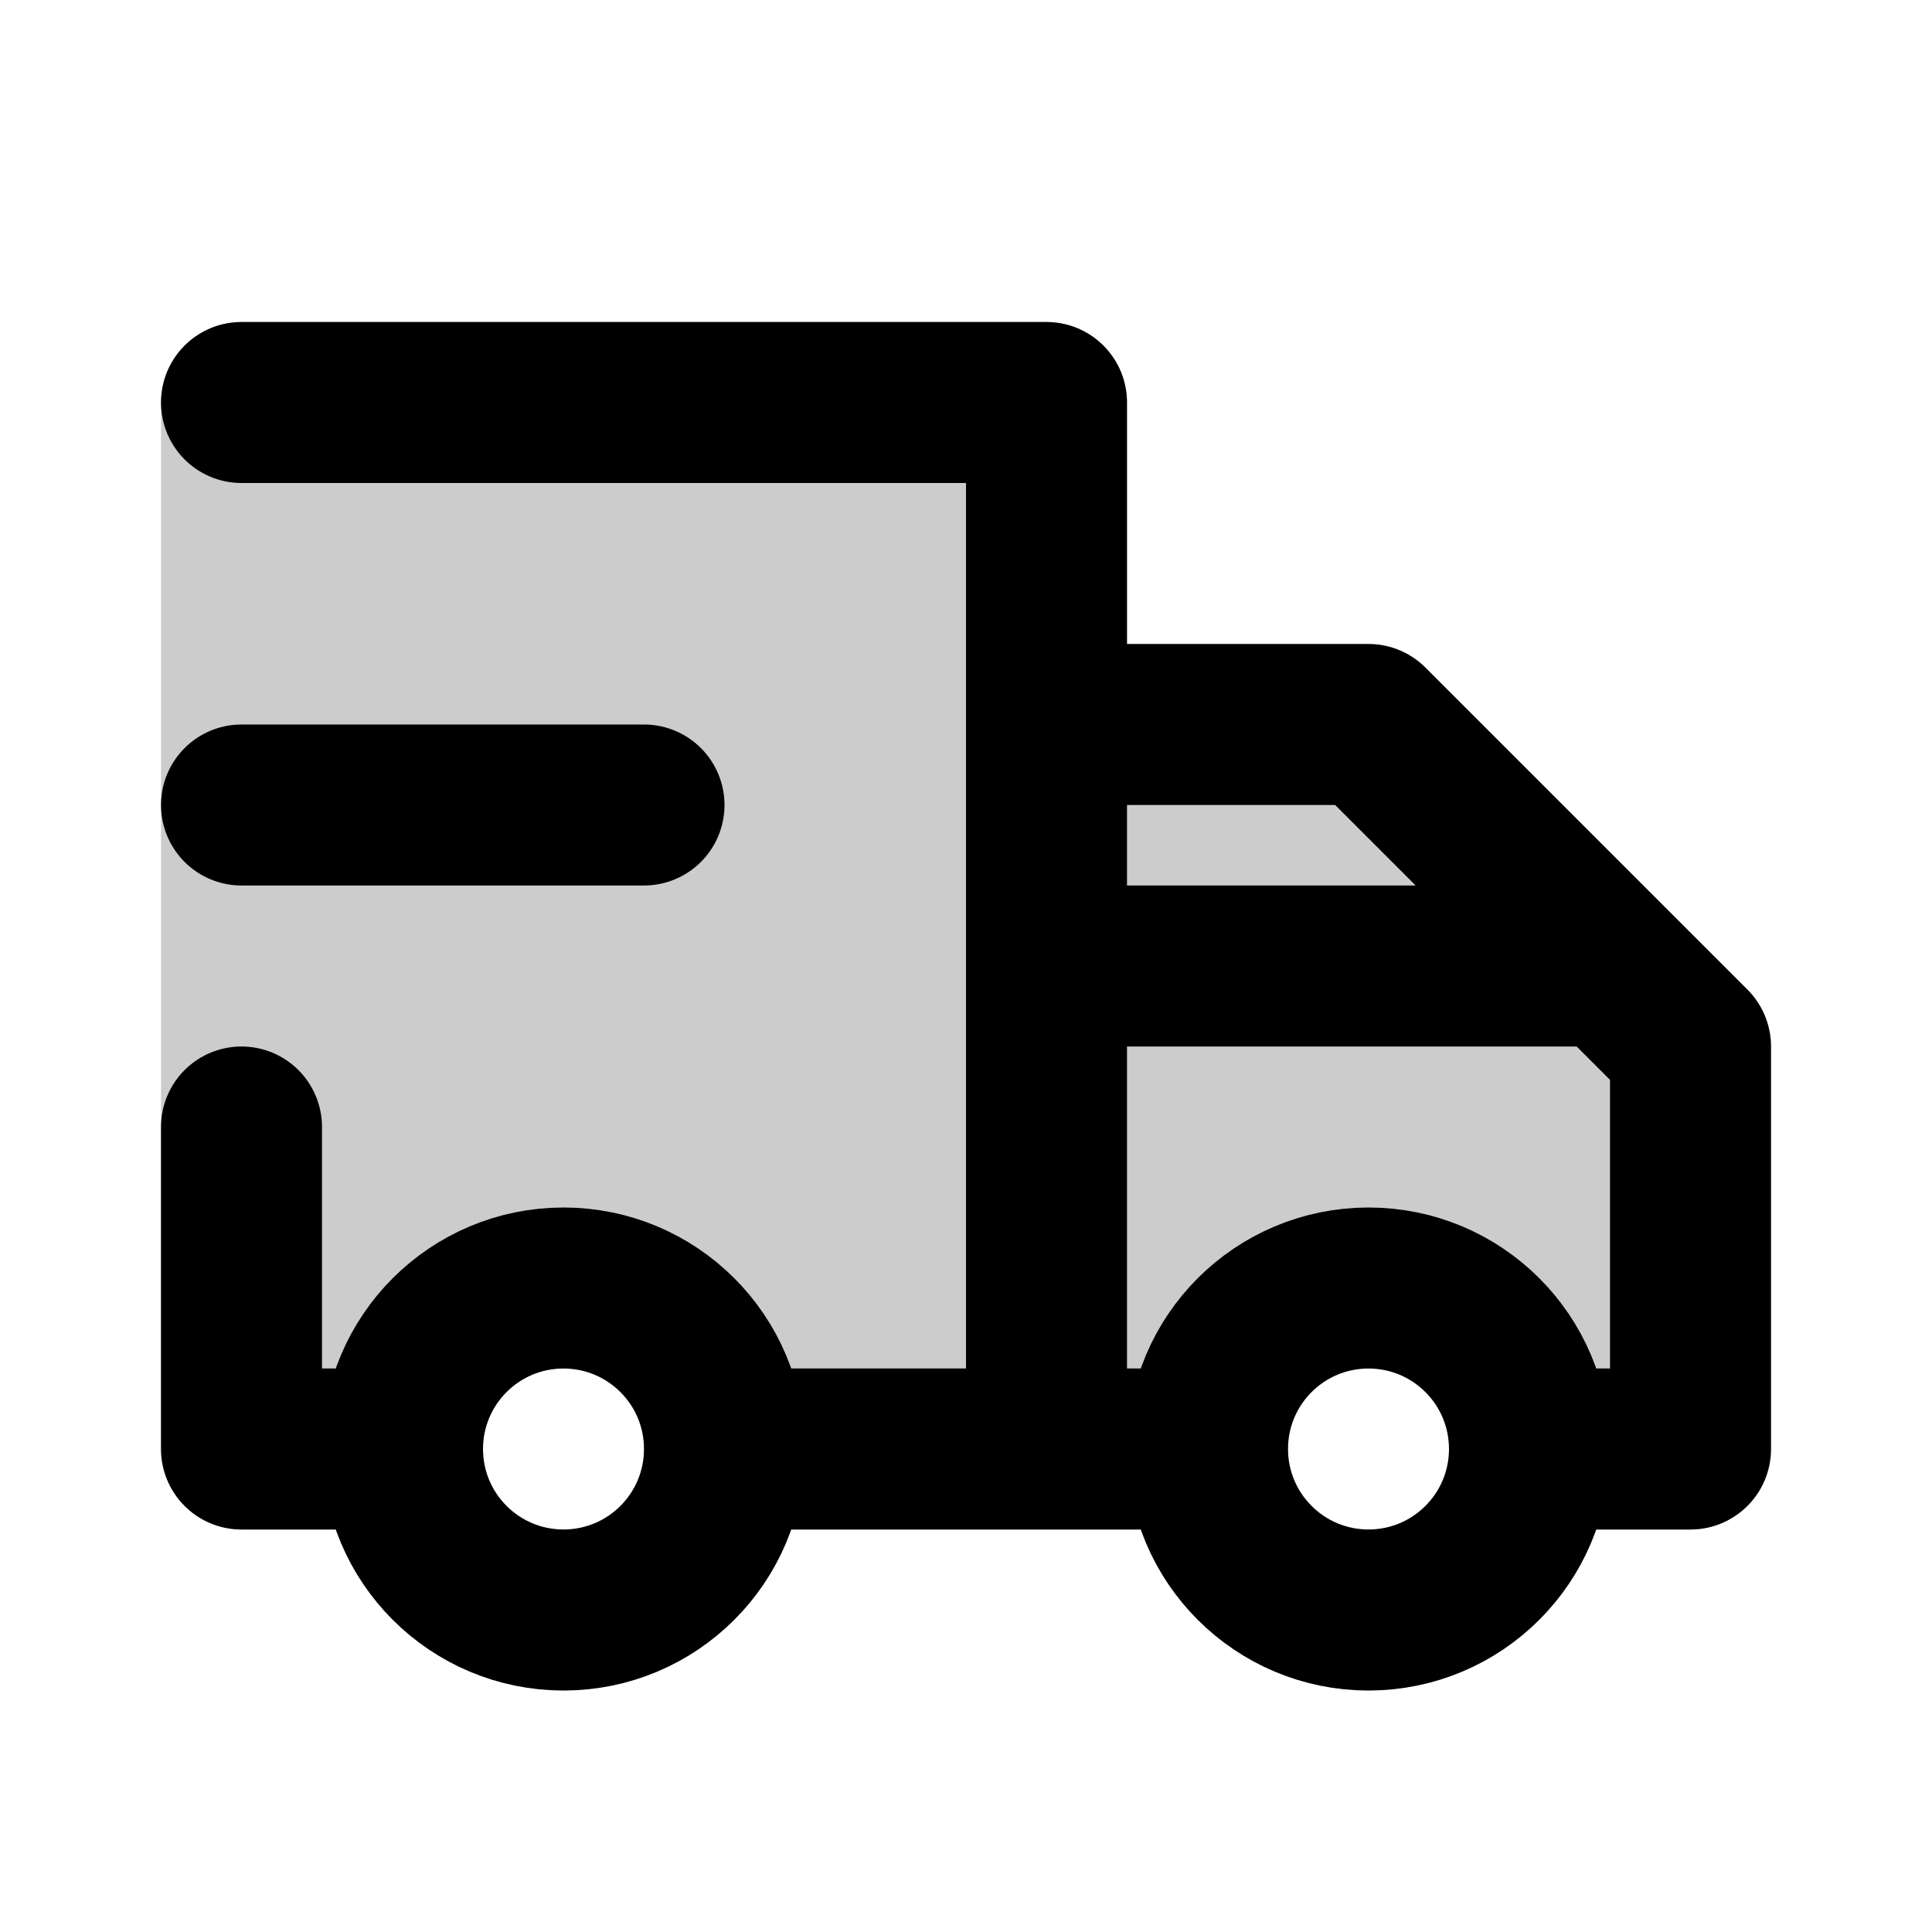
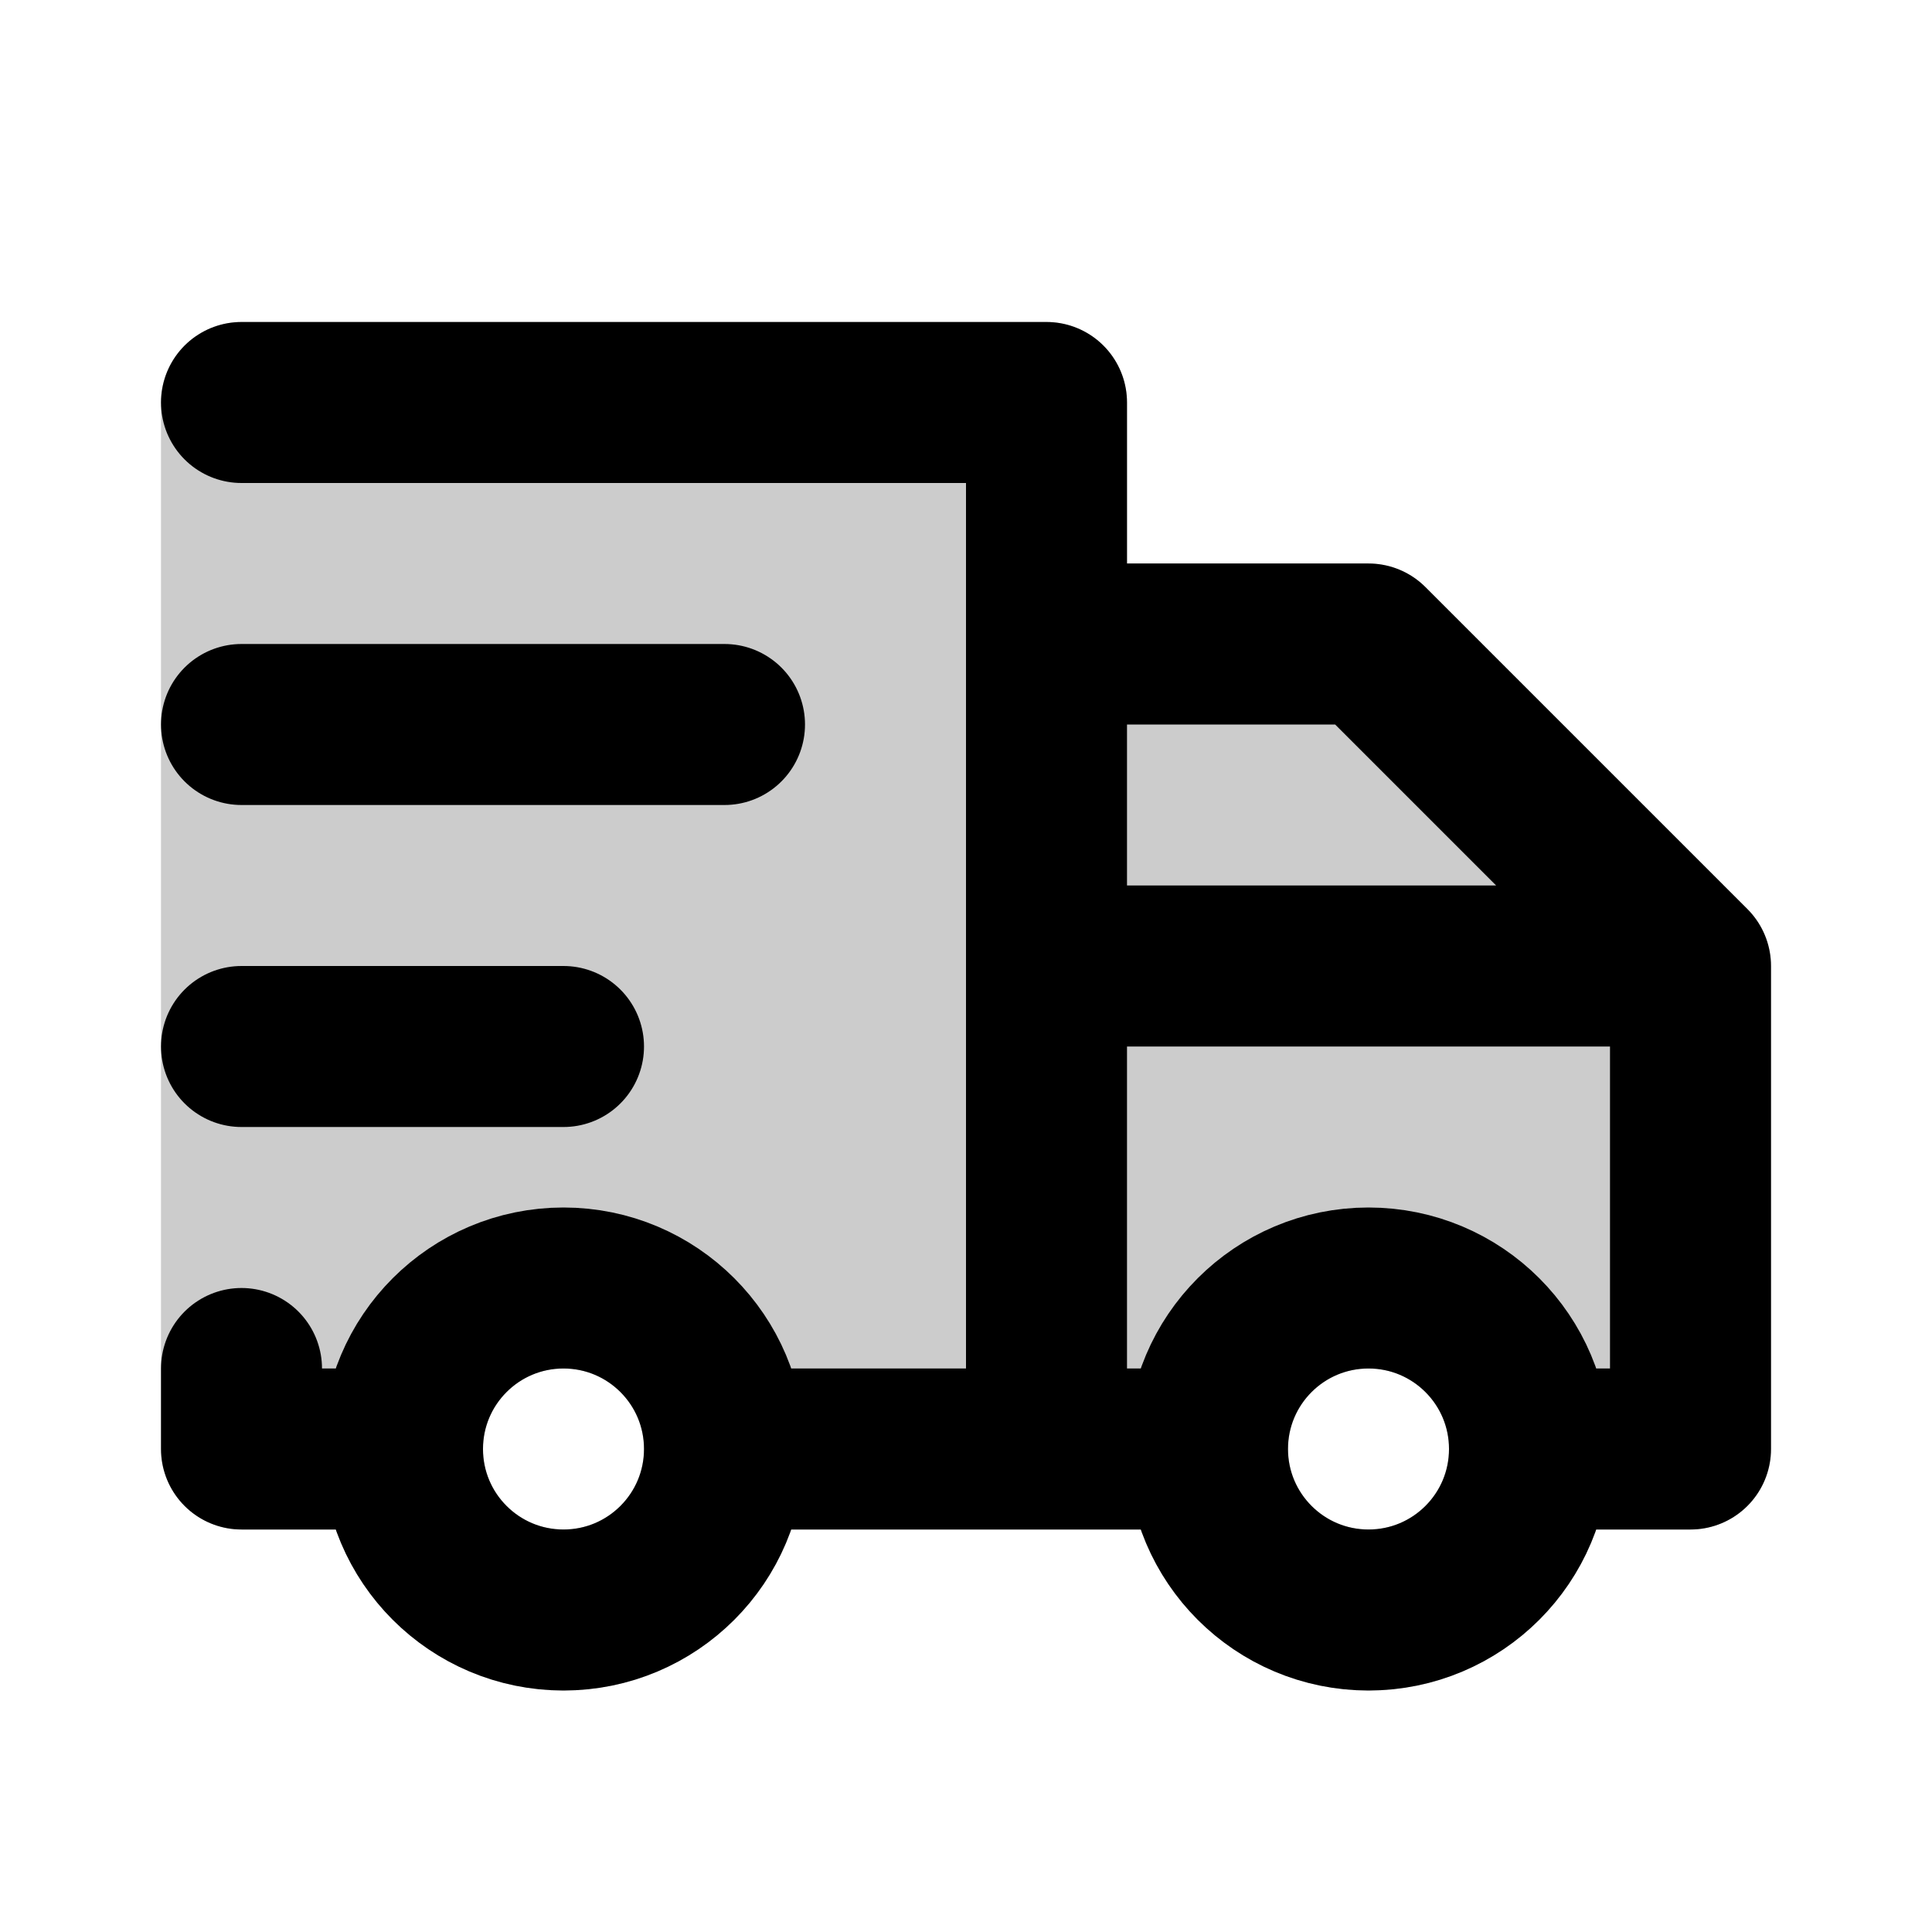
<svg xmlns="http://www.w3.org/2000/svg" width="24" height="24" viewBox="0 0 24 24" fill="none">
-   <path d="M2 5C2 4.448 2.448 4 3 4H13C13.552 4 14 4.448 14 5V8H17C17.265 8 17.52 8.105 17.707 8.293L21.707 12.293C21.895 12.48 22 12.735 22 13V18C22 18.552 21.552 19 21 19H19.829C19.406 20.198 18.272 21 17.001 21C15.73 21 14.595 20.198 14.171 19H9.829C9.406 20.198 8.272 21 7.001 21C5.73 21 4.595 20.198 4.171 19H3C2.448 19 2 18.552 2 18ZM6.291 18.705L6.293 18.707L6.295 18.709C6.686 19.097 7.315 19.098 7.705 18.709L7.707 18.707L7.709 18.705C8.097 18.314 8.098 17.685 7.709 17.295L7.707 17.293L7.705 17.291C7.314 16.903 6.685 16.902 6.295 17.291L6.293 17.293L6.291 17.295C5.903 17.686 5.902 18.315 6.291 18.705ZM17.705 18.709L17.707 18.707L17.709 18.705C18.097 18.314 18.098 17.685 17.709 17.295L17.707 17.293L17.705 17.291C17.314 16.903 16.685 16.902 16.295 17.291L16.293 17.293L16.291 17.295C15.902 17.686 15.903 18.317 16.293 18.707C16.683 19.097 17.314 19.098 17.705 18.709Z" fill="currentColor" fill-opacity="0.2" />
-   <path d="M5 18H3V14M3 5H13V18M13 9H17L21 13V18H19M9 18H15M13 12H20M5 18C5 19.105 5.895 20 7 20C8.105 20 9 19.105 9 18C9 16.895 8.105 16 7 16C5.895 16 5 16.895 5 18ZM15 18C15 19.105 15.895 20 17 20C18.105 20 19 19.105 19 18C19 16.895 18.105 16 17 16C15.895 16 15 16.895 15 18ZM3 10H8" stroke="currentColor" stroke-width="2" stroke-linecap="round" stroke-linejoin="round" />
+   <path d="M2 5C2 4.448 2.448 4 3 4H13C13.552 4 14 4.448 14 5V7H17C17.265 7 17.52 7.105 17.707 7.293L21.707 11.293C21.895 11.48 22 11.735 22 12V18C22 18.552 21.552 19 21 19H19.829C19.406 20.198 18.272 21 17.001 21C15.73 21 14.595 20.198 14.171 19H9.829C9.406 20.198 8.272 21 7.001 21C5.73 21 4.595 20.198 4.171 19H3C2.448 19 2 18.552 2 18ZM6.291 18.705L6.293 18.707L6.295 18.709C6.686 19.097 7.315 19.098 7.705 18.709L7.707 18.707L7.709 18.705C8.097 18.314 8.098 17.685 7.709 17.295L7.707 17.293L7.705 17.291C7.314 16.903 6.685 16.902 6.295 17.291L6.293 17.293L6.291 17.295C5.903 17.686 5.902 18.315 6.291 18.705ZM17.705 18.709L17.707 18.707L17.709 18.705C18.097 18.314 18.098 17.685 17.709 17.295L17.707 17.293L17.705 17.291C17.314 16.903 16.685 16.902 16.295 17.291L16.293 17.293L16.291 17.295C15.902 17.686 15.903 18.317 16.293 18.707C16.683 19.097 17.314 19.098 17.705 18.709Z" fill="currentColor" fill-opacity="0.2" />
+   <path d="M5 18H3V17M3 5H13V18M13 8H17L21 12V18H19M9 18H15M13 12H20M3 9H9M3 13H7M5 18C5 19.105 5.895 20 7 20C8.105 20 9 19.105 9 18C9 16.895 8.105 16 7 16C5.895 16 5 16.895 5 18ZM15 18C15 19.105 15.895 20 17 20C18.105 20 19 19.105 19 18C19 16.895 18.105 16 17 16C15.895 16 15 16.895 15 18Z" stroke="currentColor" stroke-width="2" stroke-linecap="round" stroke-linejoin="round" />
</svg>
